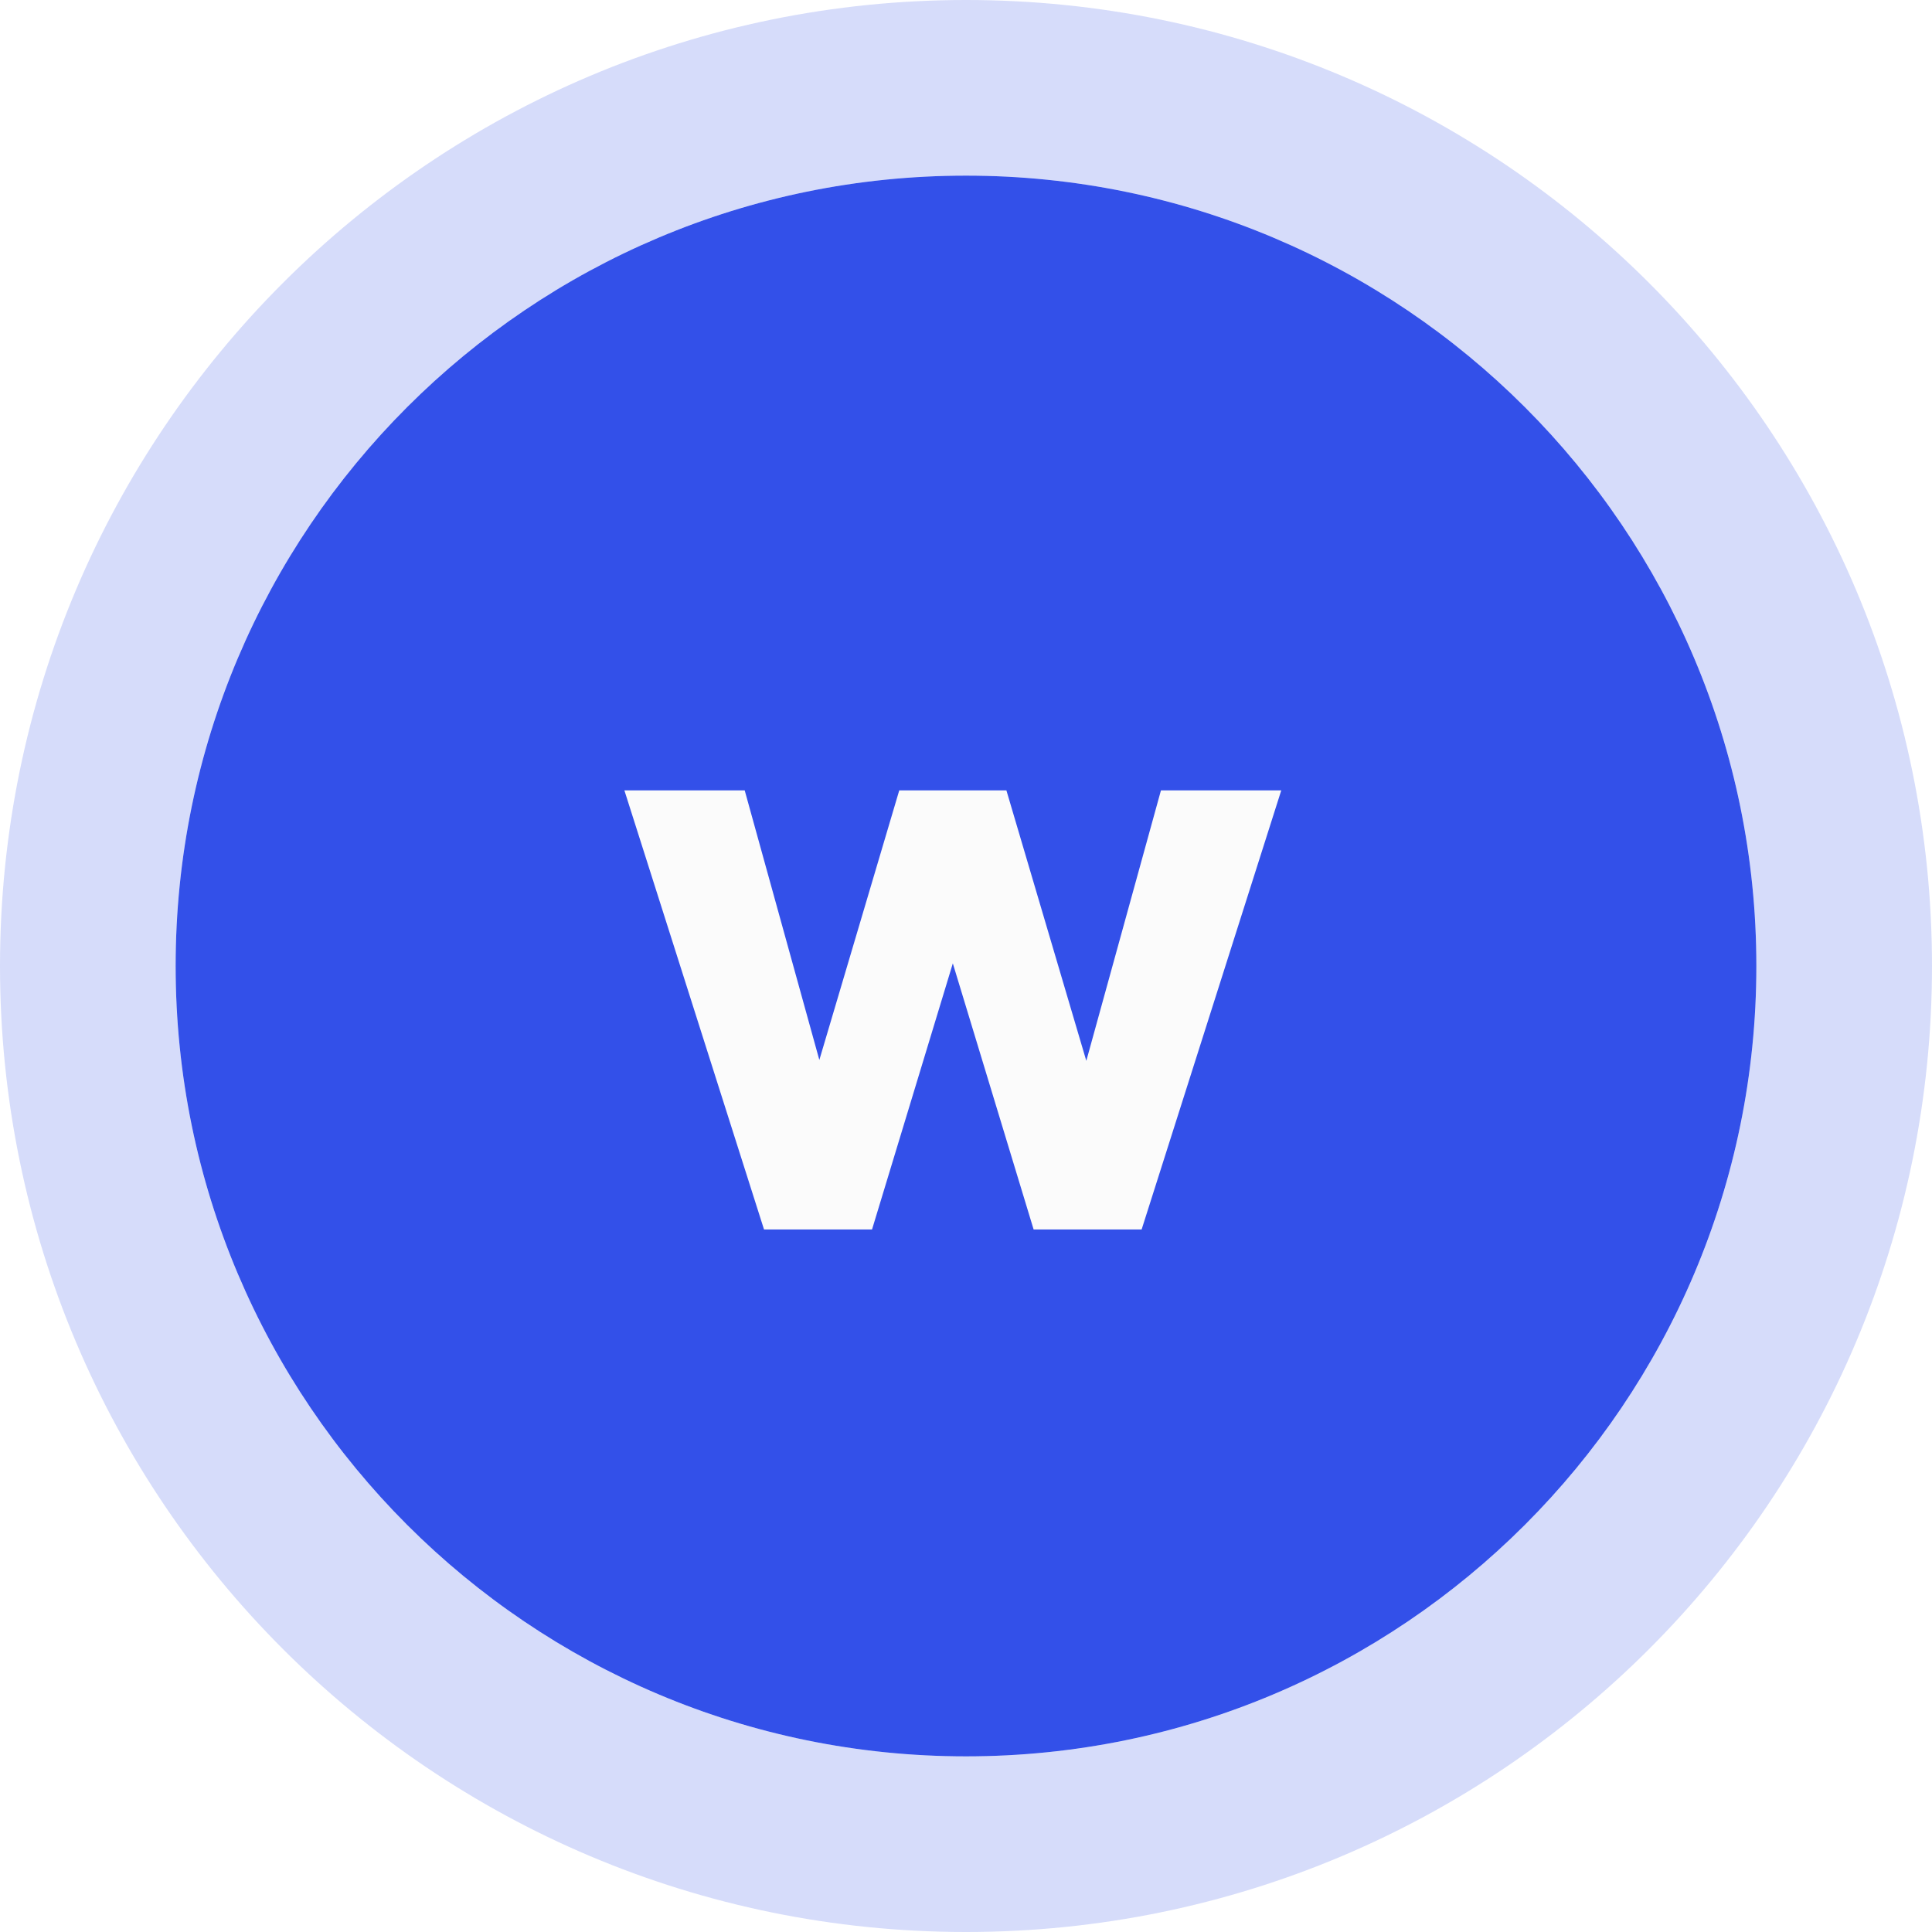
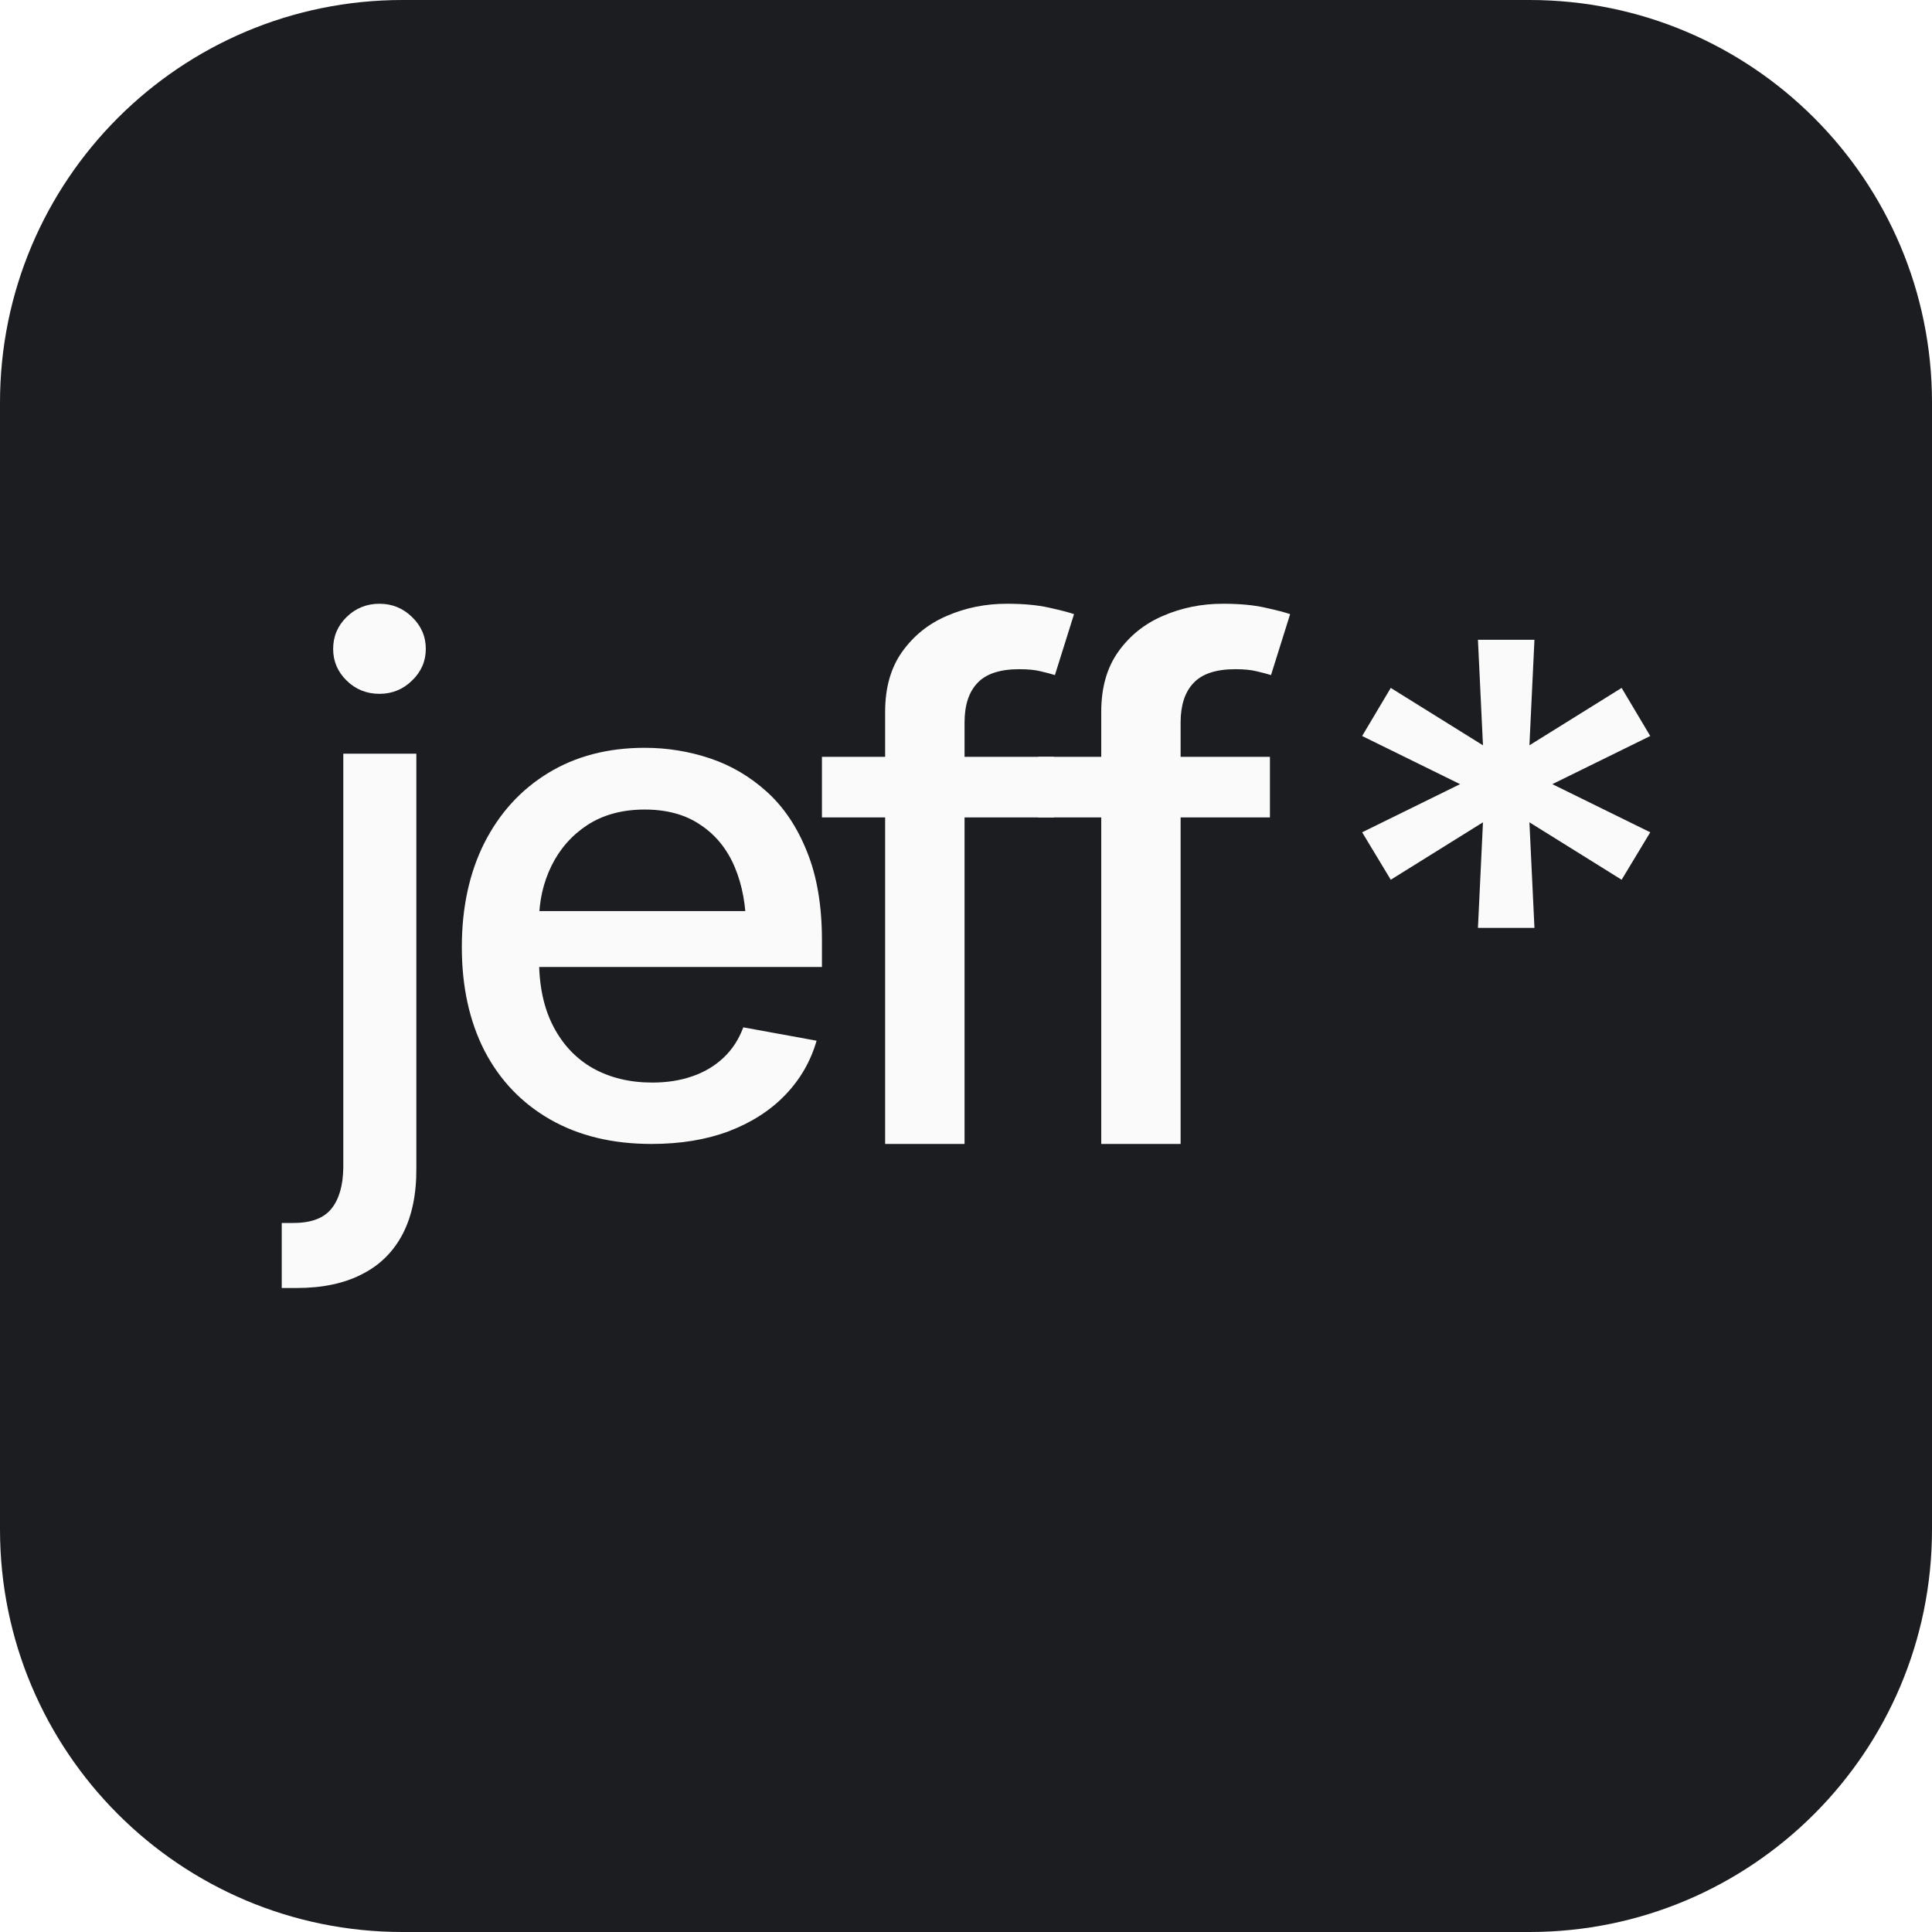
- <svg xmlns="http://www.w3.org/2000/svg" width="44" height="44" viewBox="0 0 44 44" fill="none">
-   <rect x="4" y="4" width="36" height="36" rx="18" fill="#3350E9" />
-   <rect x="2" y="2" width="40" height="40" rx="20" stroke="#3350E9" stroke-opacity="0.2" stroke-width="4" />
-   <path d="M24.74 24.16L26.44 18H29.18L26 28H23.54L21.7 21.94L19.86 28H17.4L14.22 18H16.96L18.66 24.14L20.48 18H22.92L24.74 24.16Z" fill="#FBFBFB" />
+ <svg xmlns="http://www.w3.org/2000/svg" width="48" height="48" viewBox="0 0 48 48" fill="none">
+   <rect width="48" height="48" rx="10" fill="#1C1D20" />
+   <path d="M36.719 23.053L36.844 20.43L34.553 21.857L33.842 20.678L36.275 19.482L33.842 18.286L34.553 17.091L36.844 18.517L36.719 15.895H38.123L37.998 18.517L40.289 17.091L41 18.286L38.567 19.482L41 20.678L40.289 21.857L37.998 20.43L38.123 23.053H36.719Z" fill="#FAFAFA" />
+   <path d="M31.551 18.803V20.308H25.79V18.803H31.551ZM27.36 28.421V17.684C27.36 17.088 27.5 16.592 27.78 16.196C28.066 15.794 28.437 15.496 28.894 15.301C29.356 15.1 29.852 15 30.382 15C30.79 15 31.137 15.031 31.423 15.095C31.709 15.158 31.919 15.212 32.053 15.258L31.578 16.772C31.487 16.744 31.368 16.712 31.222 16.678C31.082 16.643 30.905 16.626 30.692 16.626C30.212 16.626 29.865 16.741 29.651 16.97C29.439 17.194 29.332 17.521 29.332 17.951V28.421H27.36Z" fill="#FAFAFA" />
+   <path d="M26.182 18.803V20.308H20.421V18.803H26.182ZM21.991 28.421V17.684C21.991 17.088 22.131 16.592 22.412 16.196C22.698 15.794 23.069 15.496 23.525 15.301C23.988 15.1 24.484 15 25.014 15C25.421 15 25.768 15.031 26.054 15.095C26.34 15.158 26.55 15.212 26.684 15.258L26.209 16.772C26.118 16.744 26 16.712 25.854 16.678C25.713 16.643 25.537 16.626 25.324 16.626C24.843 16.626 24.496 16.741 24.283 16.97C24.07 17.194 23.964 17.521 23.964 17.951V28.421H21.991Z" fill="#FAFAFA" />
+   <path d="M16.186 28.421C15.219 28.421 14.382 28.219 13.675 27.816C12.968 27.413 12.423 26.845 12.04 26.112C11.662 25.373 11.474 24.513 11.474 23.53C11.474 22.553 11.659 21.692 12.031 20.948C12.408 20.204 12.935 19.624 13.613 19.209C14.297 18.789 15.099 18.579 16.018 18.579C16.578 18.579 17.12 18.667 17.645 18.843C18.169 19.019 18.641 19.298 19.059 19.678C19.478 20.059 19.808 20.553 20.05 21.161C20.297 21.769 20.421 22.502 20.421 23.359V24.024H12.561V22.635H19.431L18.538 23.095C18.538 22.51 18.444 21.993 18.255 21.544C18.066 21.096 17.783 20.746 17.406 20.496C17.035 20.241 16.572 20.113 16.018 20.113C15.464 20.113 14.989 20.241 14.595 20.496C14.206 20.752 13.908 21.09 13.702 21.51C13.495 21.931 13.392 22.391 13.392 22.891V23.837C13.392 24.49 13.51 25.044 13.746 25.498C13.982 25.953 14.309 26.299 14.727 26.538C15.152 26.776 15.644 26.896 16.204 26.896C16.569 26.896 16.899 26.845 17.194 26.742C17.494 26.64 17.754 26.487 17.972 26.282C18.19 26.078 18.355 25.825 18.467 25.524L20.288 25.856C20.141 26.367 19.882 26.816 19.51 27.203C19.139 27.589 18.67 27.89 18.105 28.106C17.545 28.316 16.905 28.421 16.186 28.421Z" fill="#FAFAFA" />
+   <path d="M8.529 18.725H10.344V29.018C10.349 29.664 10.237 30.208 10.008 30.652C9.778 31.095 9.442 31.43 9 31.654C8.557 31.885 8.014 32 7.37 32H7V30.384H7.294C7.731 30.384 8.045 30.266 8.235 30.029C8.425 29.793 8.523 29.453 8.529 29.01V18.725ZM9.428 17.238C9.109 17.238 8.837 17.129 8.613 16.91C8.389 16.691 8.277 16.429 8.277 16.123C8.277 15.812 8.389 15.547 8.613 15.328C8.837 15.11 9.109 15 9.428 15C9.742 15 10.011 15.11 10.235 15.328C10.464 15.547 10.579 15.812 10.579 16.123C10.579 16.429 10.464 16.691 10.235 16.91C10.011 17.129 9.742 17.238 9.428 17.238Z" fill="#FAFAFA" />
</svg>
